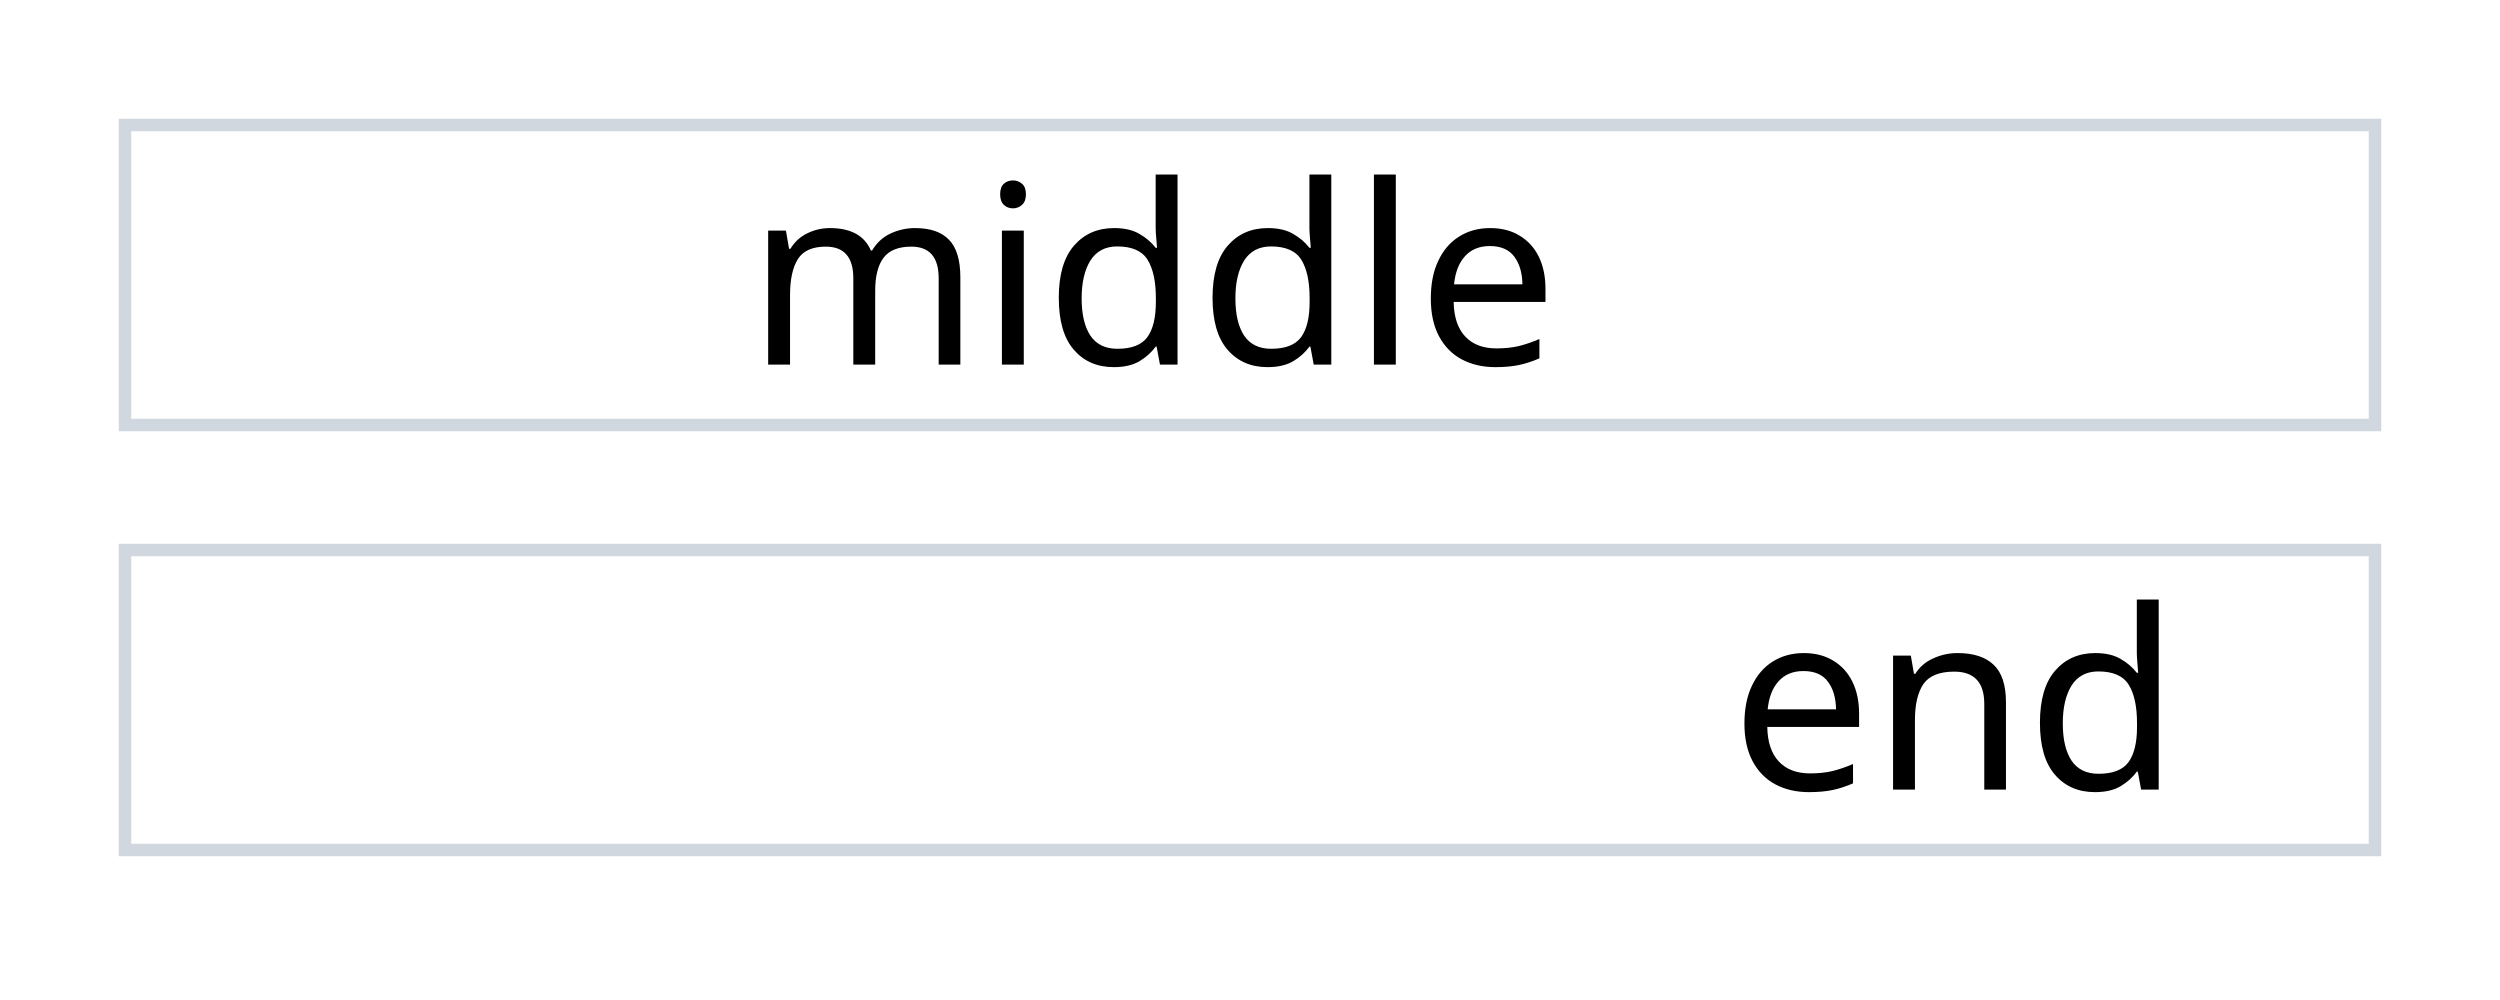
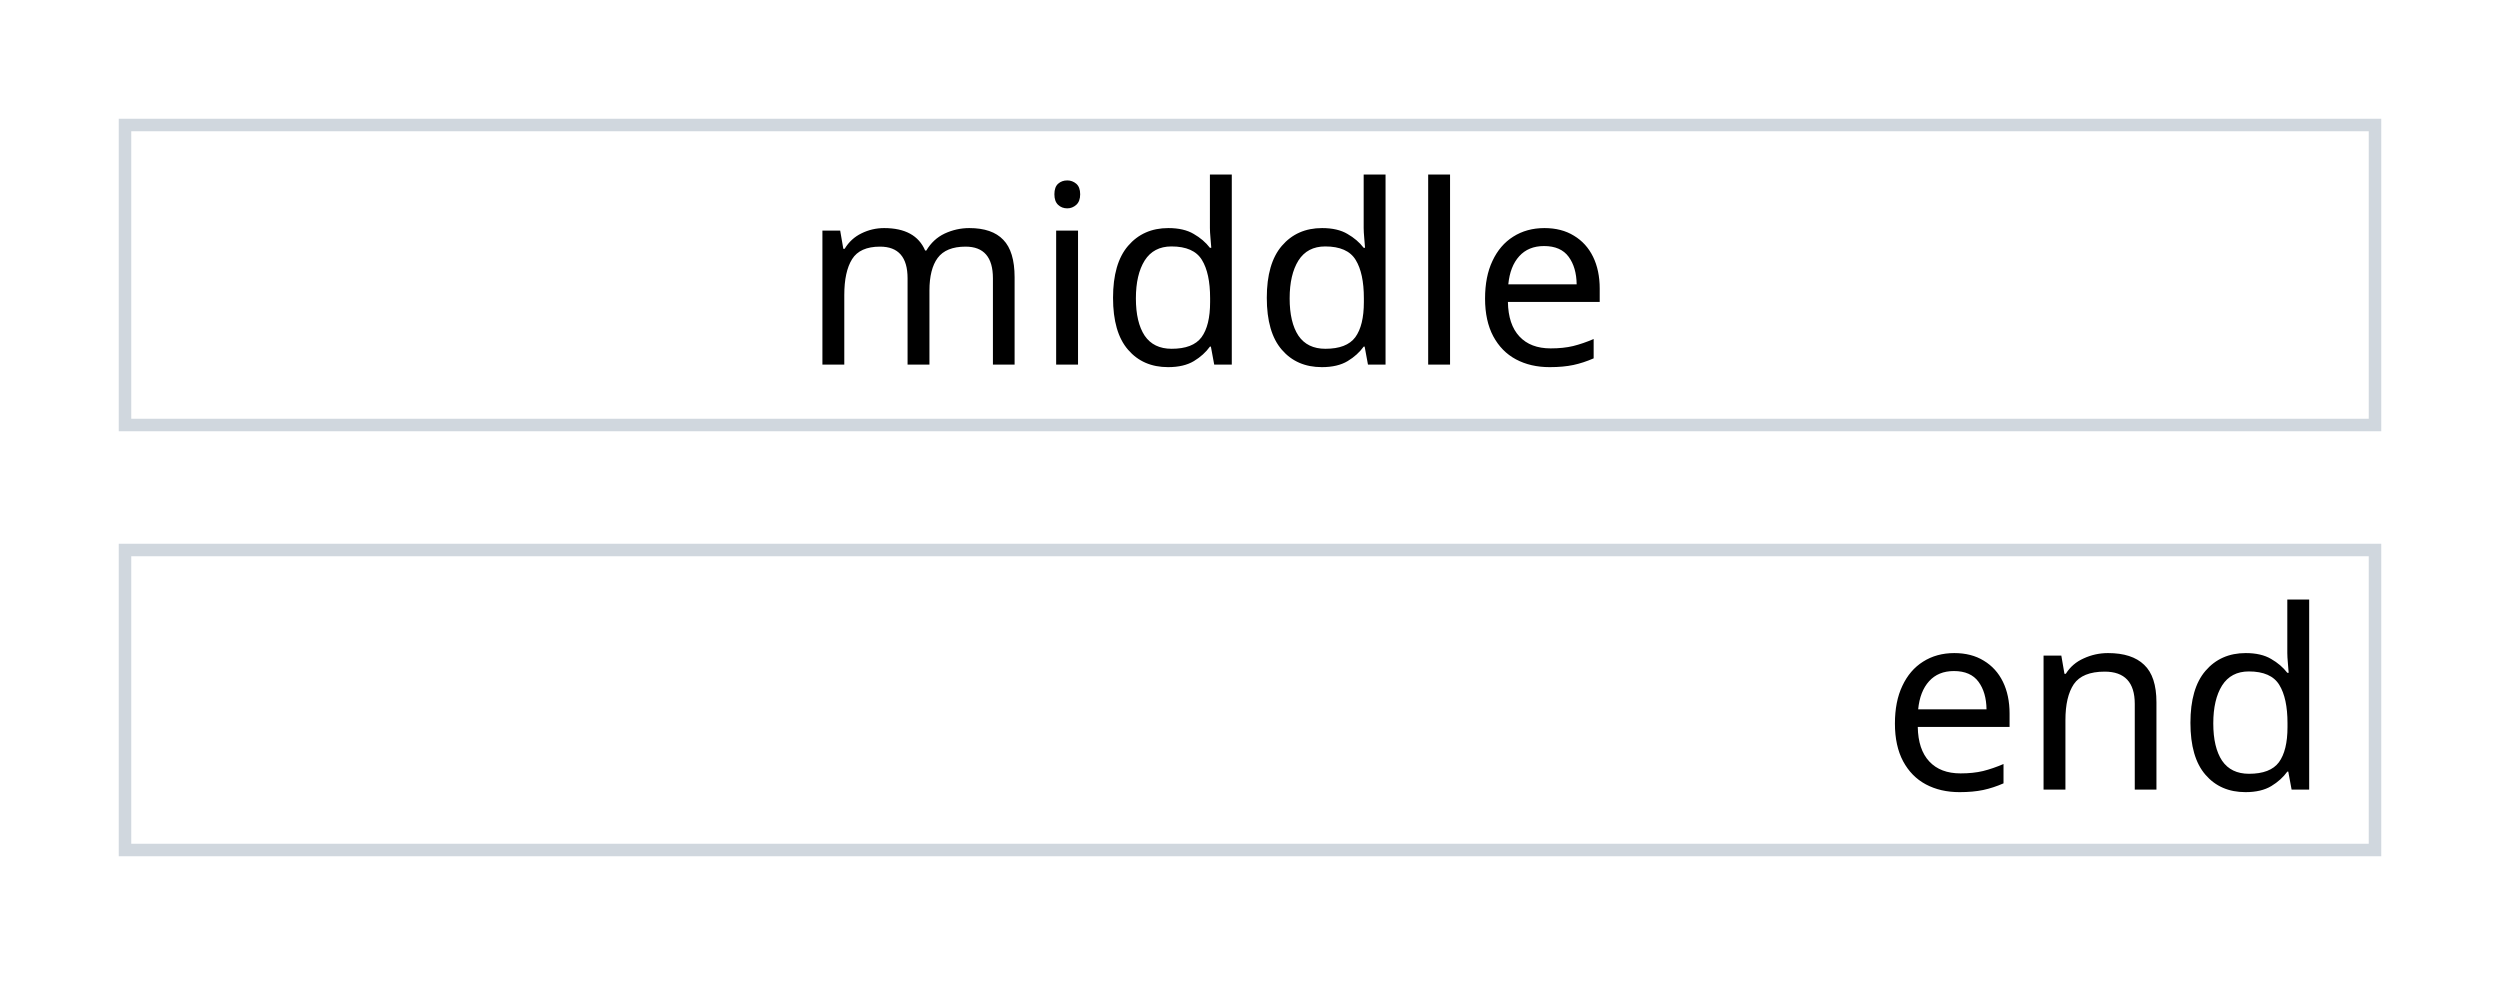
<svg xmlns="http://www.w3.org/2000/svg" width="200" height="80" viewBox="0 0 200 80" role="img">
  <defs>
-     <style>@font-face{font-family:"Montserrat";src:url(data:font/ttf;sha256=c7ec5c03abc0e4f05717c1f031f1c7af5cb41ff4cdbf6be34003f0c5b62ec6f6);font-weight:500;font-style:normal}</style>
+     <style>@font-face{font-family:"Montserrat";src:url(data:font/woff;sha256=03461f8a20830559df57d2bbd47d3be0d657492567379a53bc9f1f9c7ce69553);font-weight:500;font-style:normal}</style>
  </defs>
  <rect width="200" height="80" fill="#ffffff" />
  <rect x="10" y="10" width="180" height="24" fill="none" stroke="#d0d7de" stroke-width="1" />
-   <text xml:space="preserve" text-rendering="geometricPrecision" font-family="'Montserrat'" font-size="20" font-weight="500" text-anchor="middle">
-     <tspan x="100" y="29.17">middle</tspan>
+   <text xml:space="preserve" text-rendering="geometricPrecision" font-family="'Montserrat'" font-weight="500" font-size="20">
+     <tspan x="64.09 85.23 90.81 104.45 118.09 123.67" y="29.17">middle</tspan>
  </text>
  <rect x="10" y="44" width="180" height="24" fill="none" stroke="#d0d7de" stroke-width="1" />
-   <text xml:space="preserve" text-rendering="geometricPrecision" font-family="'Montserrat'" font-size="20" font-weight="500" text-anchor="end">
-     <tspan x="190" y="63.17">end</tspan>
+   <text xml:space="preserve" text-rendering="geometricPrecision" font-family="'Montserrat'" font-weight="500" font-size="20">
+     <tspan x="150.5 162.74 176.36" y="63.17">end</tspan>
  </text>
</svg>
